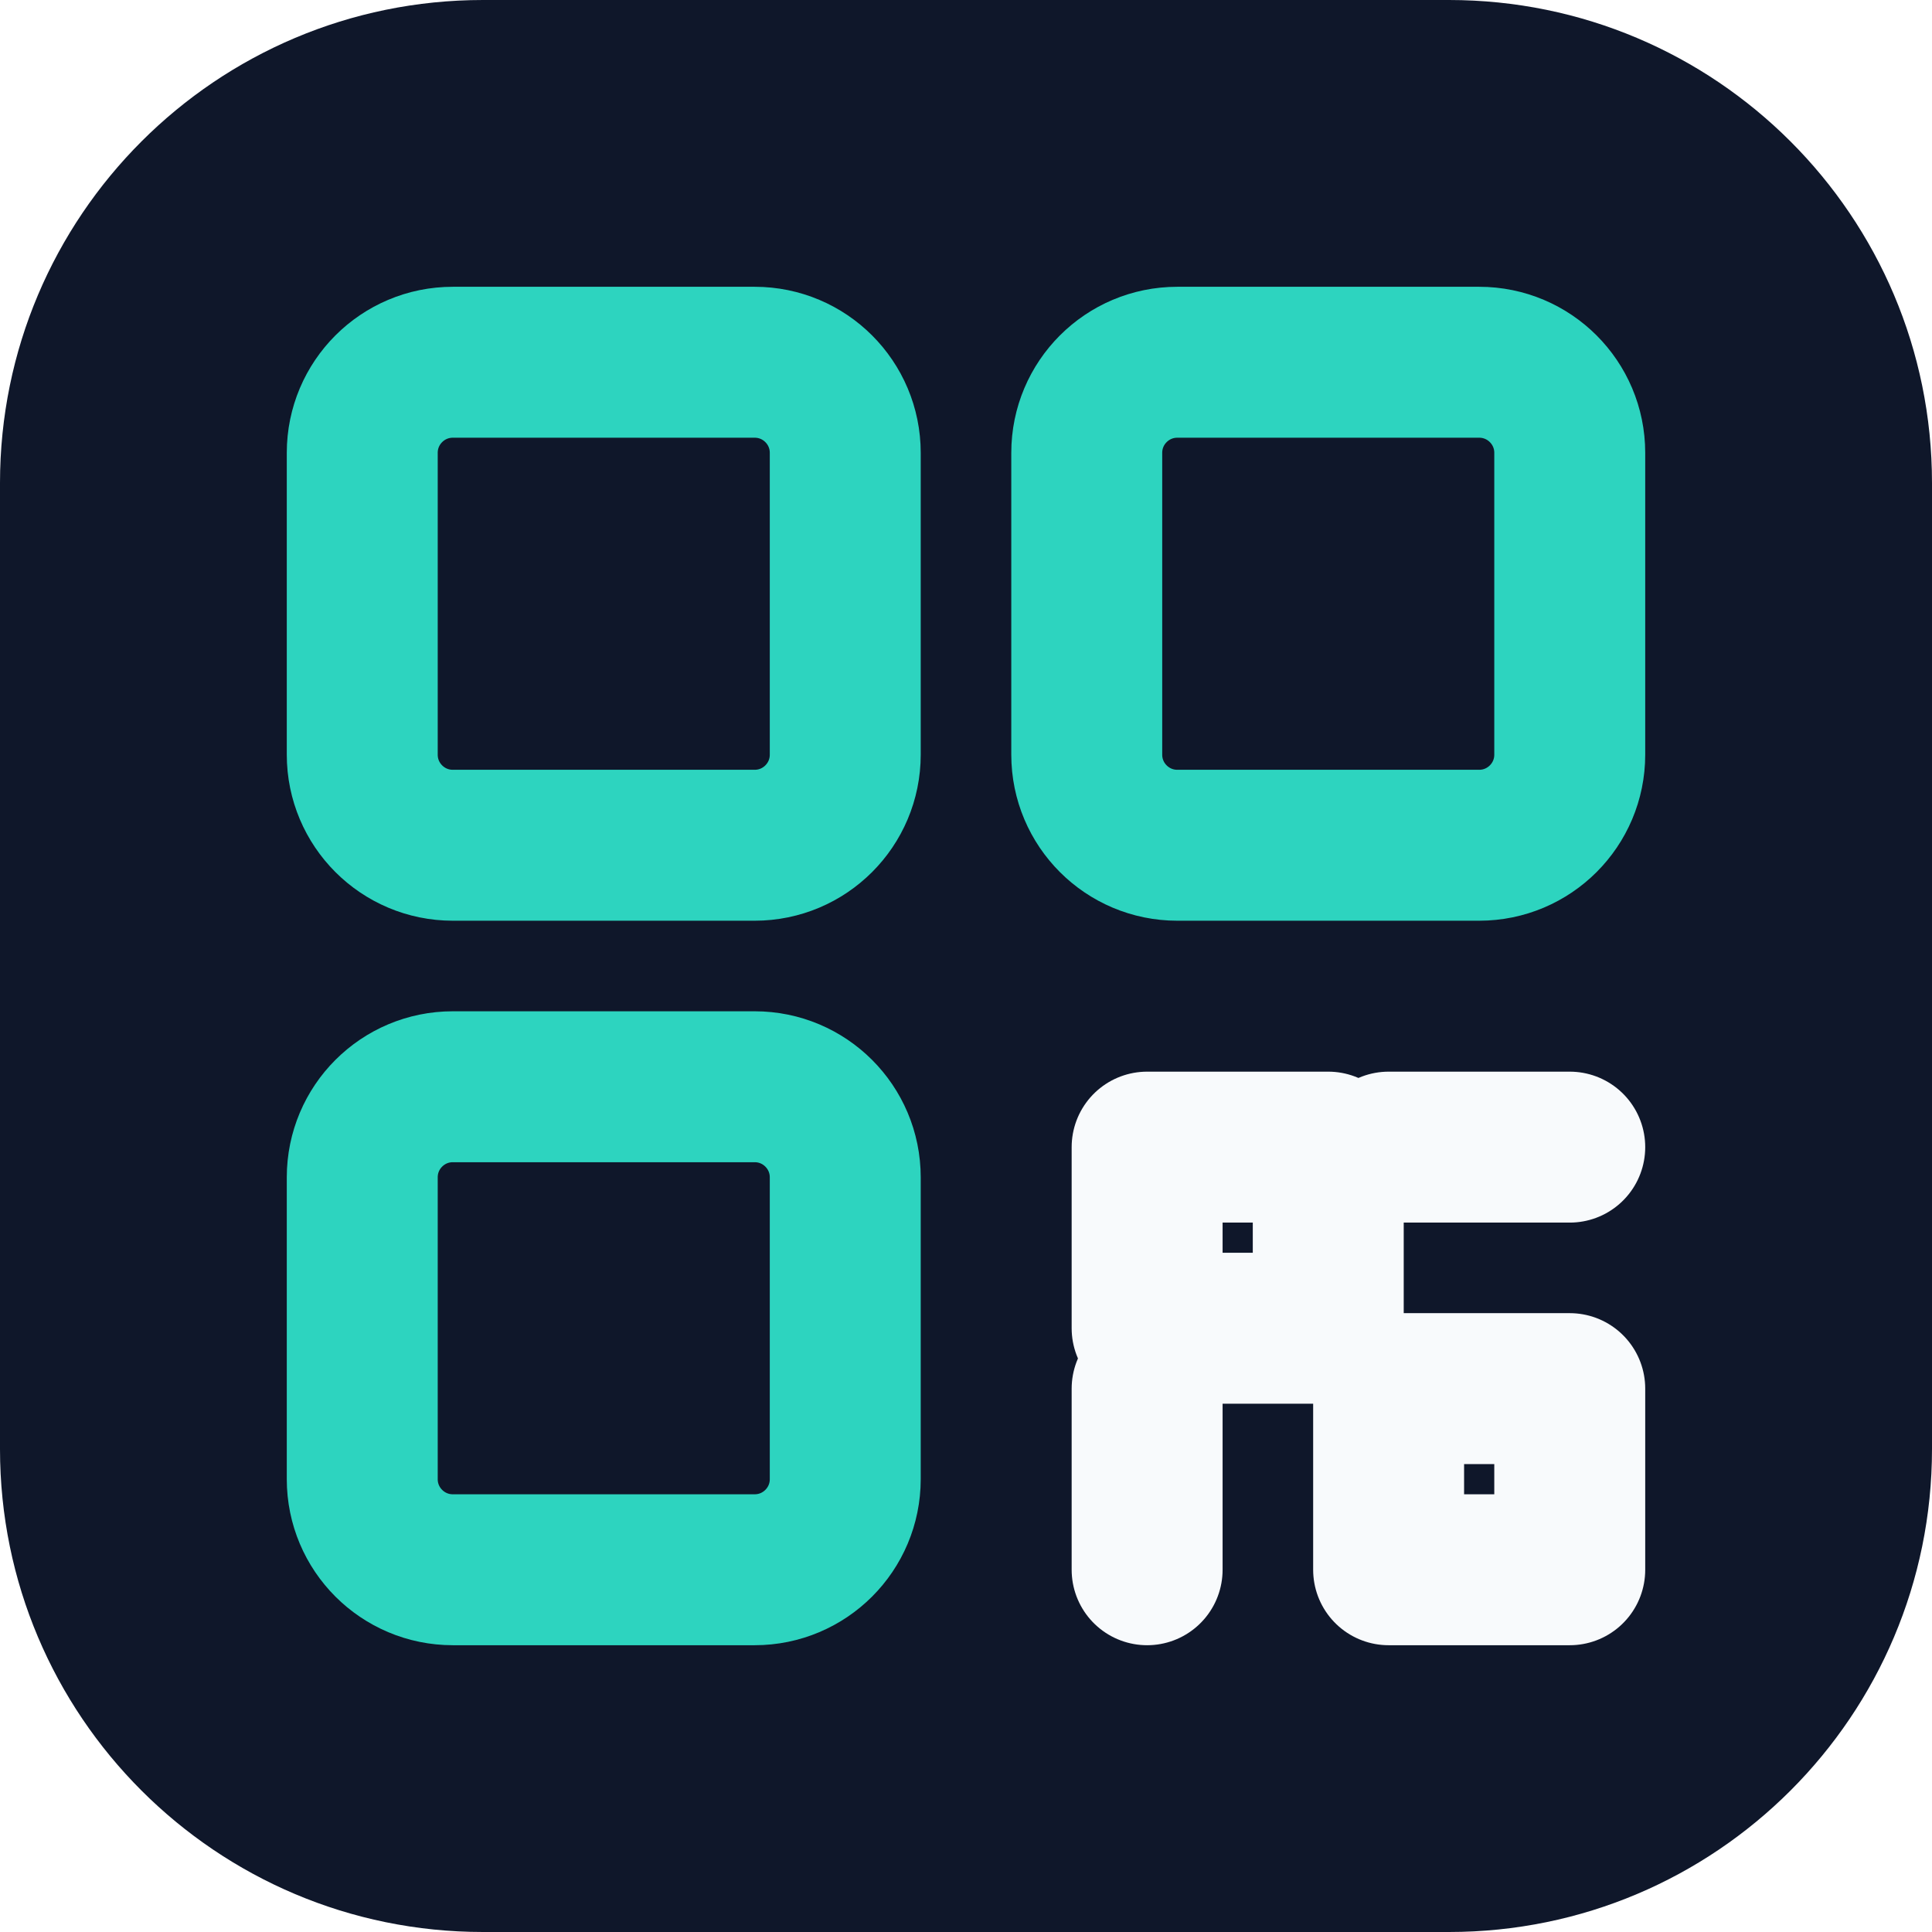
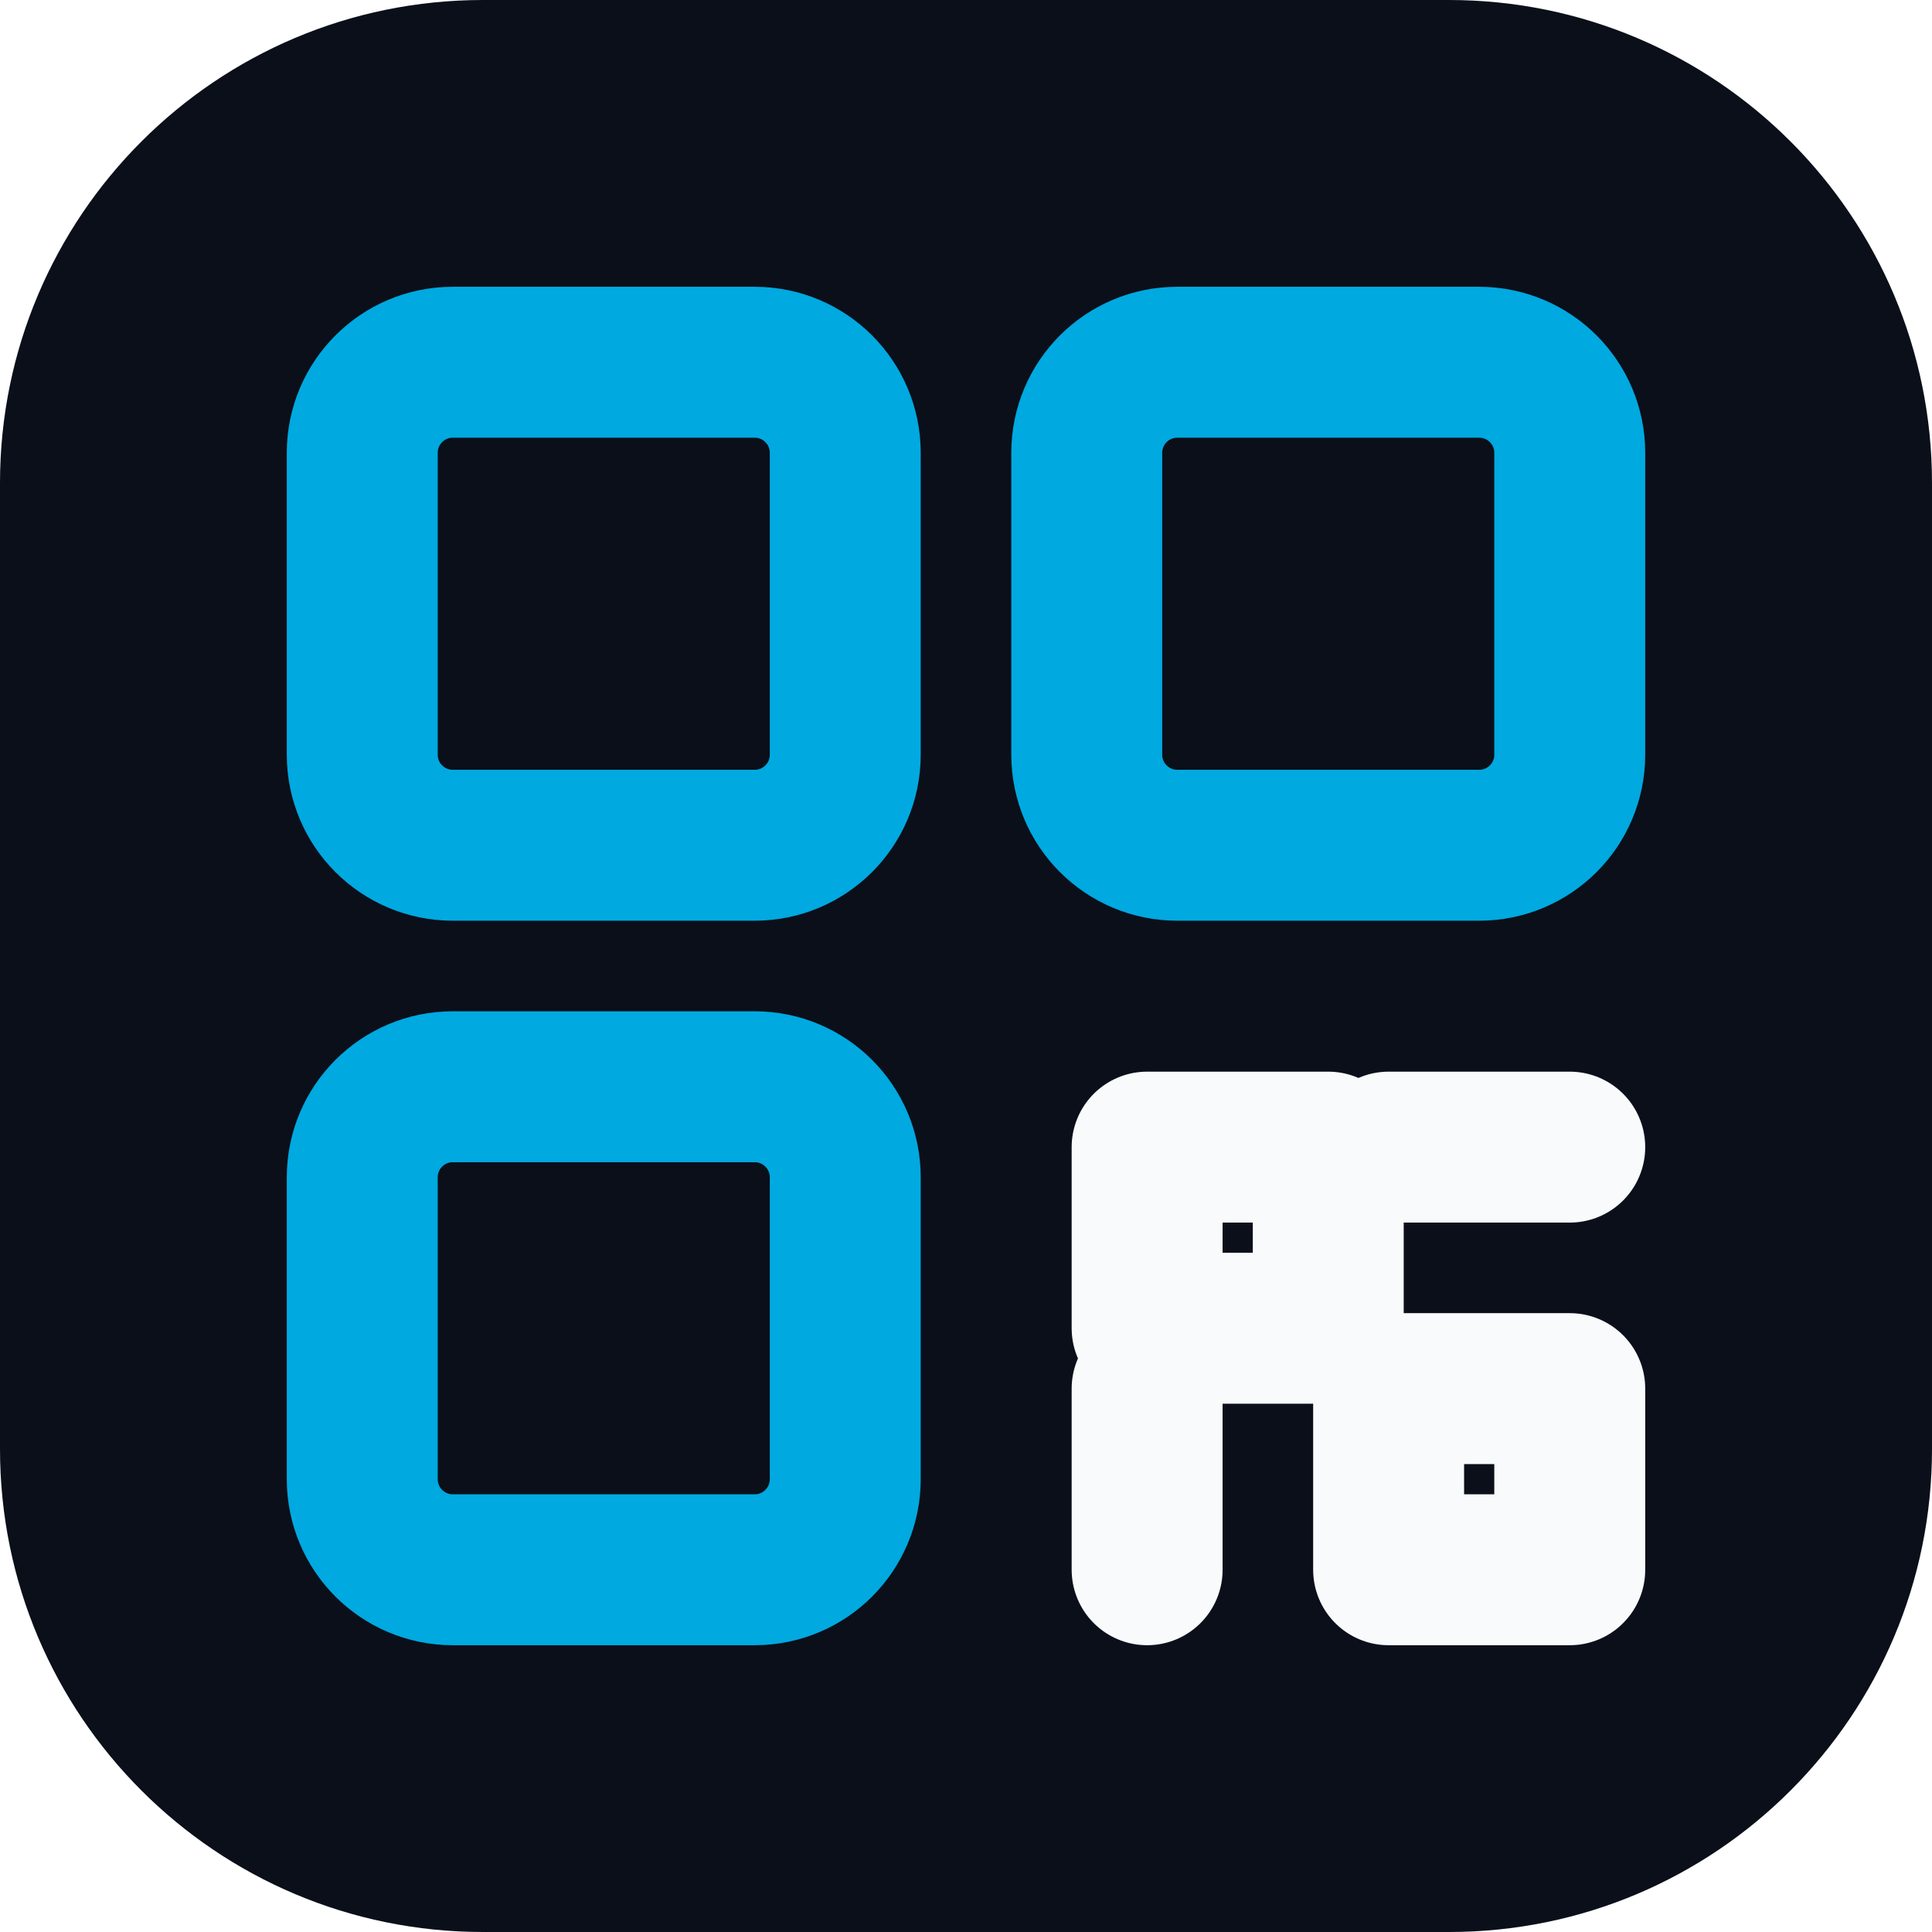
<svg xmlns="http://www.w3.org/2000/svg" viewBox="0 0 64 64">
-   <rect width="64" height="64" rx="16" fill="#0f172a" />
-   <rect x="12" y="12" width="16" height="16" rx="3" fill="none" stroke="#2dd4bf" stroke-width="5" />
-   <rect x="36" y="12" width="16" height="16" rx="3" fill="none" stroke="#2dd4bf" stroke-width="5" />
-   <rect x="12" y="36" width="16" height="16" rx="3" fill="none" stroke="#2dd4bf" stroke-width="5" />
+   <rect width="64" height="64" rx="16" fill="#0A0F1A" />
+   <rect x="12" y="12" width="16" height="16" rx="3" fill="none" stroke="#00A9E0" stroke-width="5" />
+   <rect x="36" y="12" width="16" height="16" rx="3" fill="none" stroke="#00A9E0" stroke-width="5" />
+   <rect x="12" y="36" width="16" height="16" rx="3" fill="none" stroke="#00A9E0" stroke-width="5" />
  <path d="M38 38h6v6h-6zm8 8h6v6h-6zm0-8h6M38 46v6" fill="none" stroke="#f8fafc" stroke-width="5" stroke-linecap="round" stroke-linejoin="round" />
</svg>
